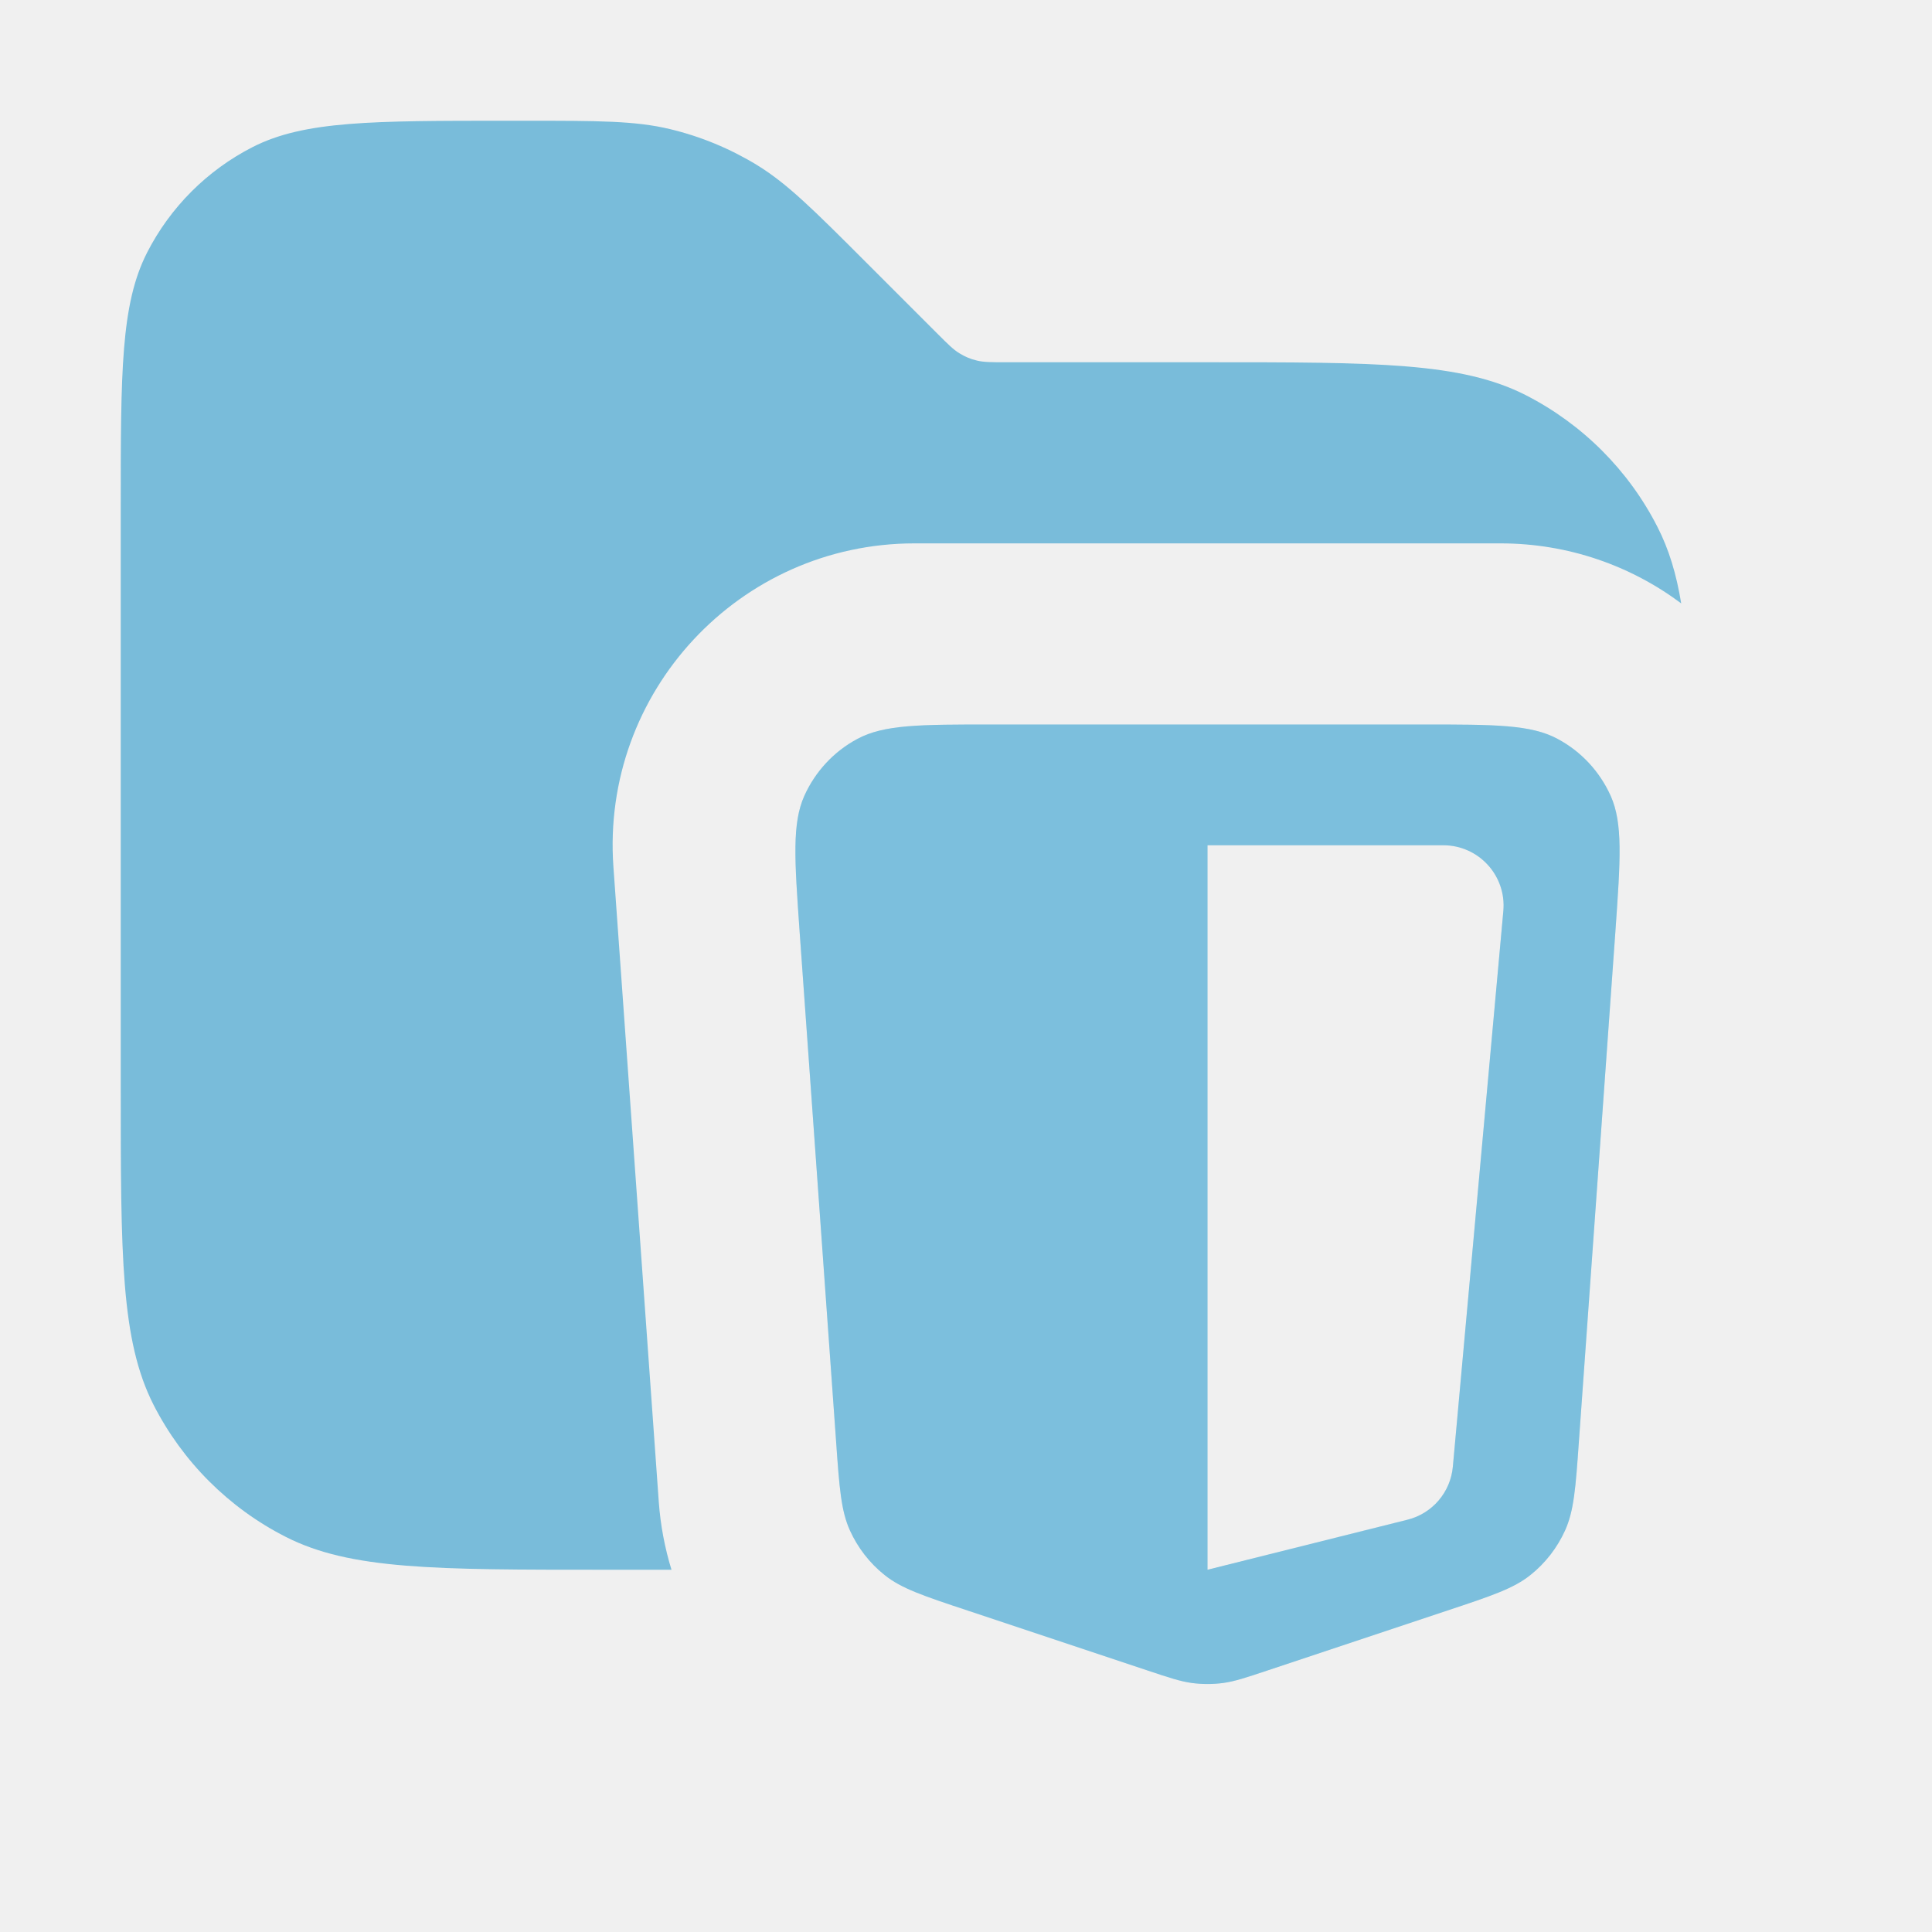
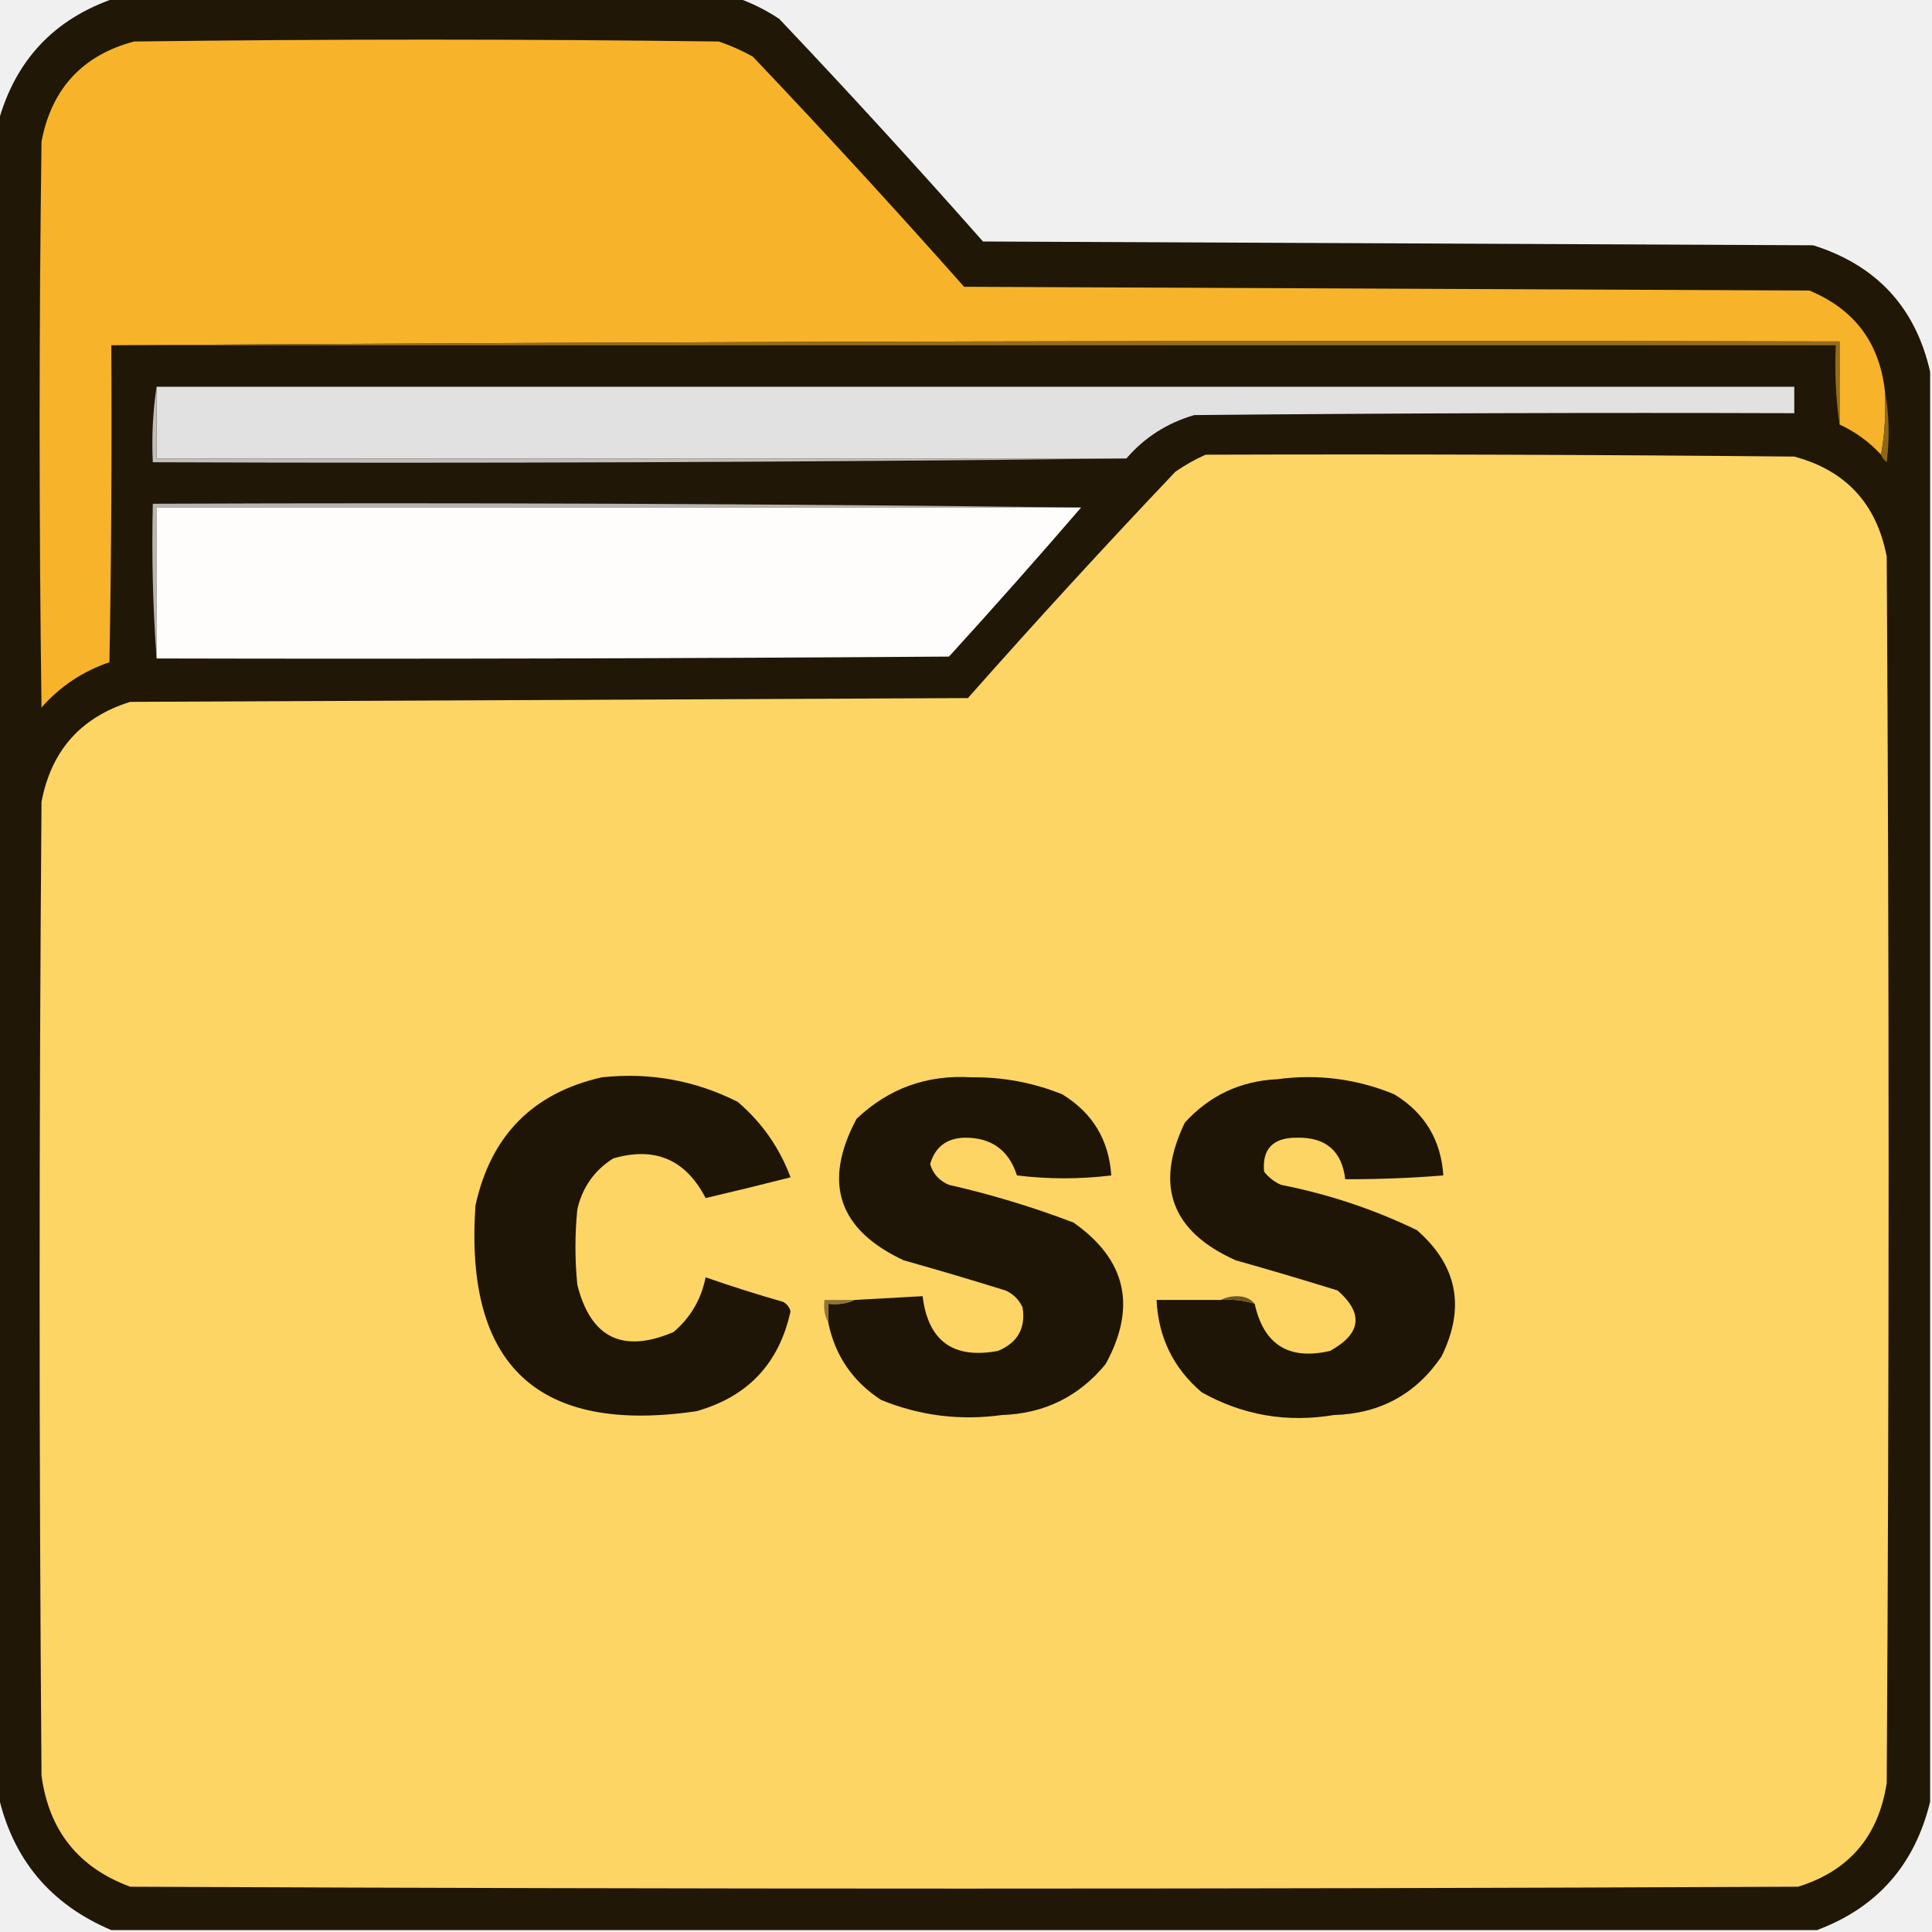
- <svg xmlns="http://www.w3.org/2000/svg" width="16" height="16" viewBox="0 0 16 16" fill="none">
-   <path opacity="0.8" fill-rule="evenodd" clip-rule="evenodd" d="M1 9V4.2C1 3.08 1 2.52 1.218 2.092C1.41 1.716 1.716 1.41 2.092 1.218C2.52 1 3.08 1 4.2 1H4.343C4.955 1 5.26 1 5.548 1.069C5.803 1.13 6.047 1.231 6.271 1.368C6.523 1.523 6.739 1.739 7.172 2.172L7.766 2.766L7.766 2.766L7.766 2.766C7.852 2.852 7.895 2.895 7.946 2.926C7.991 2.954 8.039 2.974 8.09 2.986C8.148 3 8.209 3 8.331 3H10C11.4 3 12.1 3 12.635 3.272C13.105 3.512 13.488 3.895 13.727 4.365C13.821 4.549 13.883 4.753 13.923 4.997C13.507 4.686 12.989 4.5 12.426 4.5H7.574C6.123 4.5 4.977 5.731 5.08 7.178L5.456 12.441C5.47 12.633 5.506 12.821 5.561 13H5C3.6 13 2.9 13 2.365 12.727C1.895 12.488 1.512 12.105 1.272 11.635C1 11.1 1 10.4 1 9Z" fill="#5BAFD4" />
-   <path fill-rule="evenodd" clip-rule="evenodd" d="M13.378 7.714L13.076 11.934C13.049 12.319 13.035 12.512 12.961 12.675C12.896 12.818 12.798 12.945 12.675 13.043C12.536 13.155 12.352 13.216 11.986 13.338L10.506 13.831C10.318 13.894 10.224 13.925 10.128 13.938C10.043 13.949 9.957 13.949 9.872 13.938C9.776 13.925 9.682 13.894 9.494 13.831L8.014 13.338C7.647 13.216 7.464 13.155 7.325 13.043C7.202 12.945 7.104 12.818 7.039 12.675C6.965 12.512 6.951 12.319 6.924 11.934L6.622 7.714C6.58 7.118 6.559 6.82 6.661 6.591C6.752 6.389 6.906 6.223 7.101 6.119C7.323 6 7.621 6 8.218 6H11.782C12.379 6 12.678 6 12.899 6.119C13.094 6.223 13.248 6.389 13.339 6.591C13.441 6.82 13.42 7.118 13.378 7.714ZM10 13L11.655 12.586C11.862 12.535 12.013 12.358 12.032 12.146L12.45 7.545C12.477 7.252 12.246 7 11.953 7H10V13Z" fill="#5BAFD4" />
-   <path fill-rule="evenodd" clip-rule="evenodd" d="M13.378 7.714L13.076 11.934C13.049 12.319 13.035 12.512 12.961 12.675C12.896 12.818 12.798 12.945 12.675 13.043C12.536 13.155 12.352 13.216 11.986 13.338L10.506 13.831C10.318 13.894 10.224 13.925 10.128 13.938C10.043 13.949 9.957 13.949 9.872 13.938C9.776 13.925 9.682 13.894 9.494 13.831L8.014 13.338C7.647 13.216 7.464 13.155 7.325 13.043C7.202 12.945 7.104 12.818 7.039 12.675C6.965 12.512 6.951 12.319 6.924 11.934L6.622 7.714C6.58 7.118 6.559 6.82 6.661 6.591C6.752 6.389 6.906 6.223 7.101 6.119C7.323 6 7.621 6 8.218 6H11.782C12.379 6 12.678 6 12.899 6.119C13.094 6.223 13.248 6.389 13.339 6.591C13.441 6.82 13.42 7.118 13.378 7.714ZM10 13L11.655 12.586C11.862 12.535 12.013 12.358 12.032 12.146L12.45 7.545C12.477 7.252 12.246 7 11.953 7H10V13Z" fill="white" fill-opacity="0.2" style="mix-blend-mode:plus-lighter" />
+ <svg xmlns="http://www.w3.org/2000/svg" version="1.1" width="512px" height="512px" style="shape-rendering:geometricPrecision; text-rendering:geometricPrecision; image-rendering:optimizeQuality; fill-rule:evenodd; clip-rule:evenodd">
+   <g>
+     <path style="opacity:0.996" fill="#1f1606" d="M 30.5,-0.5 C 85.5,-0.5 140.5,-0.5 195.5,-0.5C 199.317,0.84 202.983,2.674 206.5,5C 224.869,24.367 242.869,44.034 260.5,64C 333.833,64.333 407.167,64.667 480.5,65C 497.299,70.295 507.632,81.461 511.5,98.5C 511.5,224.833 511.5,351.167 511.5,477.5C 507.438,494.221 497.438,505.554 481.5,511.5C 330.833,511.5 180.167,511.5 29.5,511.5C 13.292,504.629 3.292,492.629 -0.5,475.5C -0.5,327.833 -0.5,180.167 -0.5,32.5C 4.018,15.983 14.352,4.983 30.5,-0.5 Z" />
+   </g>
+   <g>
+     <path style="opacity:1" fill="#f7b32a" d="M 499.5,103.5 C 499.822,109.358 499.489,115.025 498.5,120.5C 495.365,117.099 491.698,114.433 487.5,112.5C 487.5,105.167 487.5,97.833 487.5,90.5C 334.666,90.167 181.999,90.5 29.5,91.5C 29.667,119.502 29.5,147.502 29,175.5C 21.933,177.901 15.933,181.901 11,187.5C 10.333,137.5 10.333,87.5 11,37.5C 13.681,23.489 21.848,14.656 35.5,11C 87.167,10.333 138.833,10.333 190.5,11C 193.618,12.059 196.618,13.392 199.5,15C 218.535,35.033 237.202,55.367 255.5,76C 330.167,76.333 404.833,76.667 479.5,77C 491.372,81.914 498.039,90.747 499.5,103.5 Z" />
+   </g>
+   <g>
+     <path style="opacity:1" fill="#956c19" d="M 29.5,91.5 C 181.999,90.5 334.666,90.167 487.5,90.5C 487.5,97.833 487.5,105.167 487.5,112.5C 486.509,105.687 486.175,98.687 486.5,91.5C 334.167,91.5 181.833,91.5 29.5,91.5 Z" />
+   </g>
+   <g>
+     <path style="opacity:1" fill="#e1e1e1" d="M 41.5,102.5 C 186.167,102.5 330.833,102.5 475.5,102.5C 475.5,104.833 475.5,107.167 475.5,109.5C 422.499,109.333 369.499,109.5 316.5,110C 309.317,112.085 303.317,115.918 298.5,121.5C 212.833,121.5 127.167,121.5 41.5,121.5C 41.5,115.167 41.5,108.833 41.5,102.5 Z" />
+   </g>
+   <g>
+     <path style="opacity:1" fill="#8e6718" d="M 499.5,103.5 C 500.653,109.653 500.82,115.986 500,122.5C 499.283,121.956 498.783,121.289 498.5,120.5C 499.489,115.025 499.822,109.358 499.5,103.5 Z" />
+   </g>
+   <g>
+     <path style="opacity:1" fill="#c1bebc" d="M 41.5,102.5 C 41.5,108.833 41.5,115.167 41.5,121.5C 127.167,121.5 212.833,121.5 298.5,121.5C 212.668,122.499 126.668,122.833 40.5,122.5C 40.176,115.646 40.509,108.979 41.5,102.5 Z" />
+   </g>
+   <g>
+     <path style="opacity:1" fill="#fdd565" d="M 319.5,120.5 C 371.501,120.333 423.501,120.5 475.5,121C 489.161,124.664 497.328,133.498 500,147.5C 500.667,255.833 500.667,364.167 500,472.5C 497.836,486.654 490.003,495.821 476.5,500C 329.167,500.667 181.833,500.667 34.5,500C 20.769,494.929 12.936,485.096 11,470.5C 10.333,384.5 10.333,298.5 11,212.5C 13.575,198.929 21.408,190.096 34.5,186C 108.5,185.667 182.5,185.333 256.5,185C 274.465,164.7 292.798,144.7 311.5,125C 314.099,123.205 316.766,121.705 319.5,120.5 Z" />
+   </g>
+   <g>
+     <path style="opacity:1" fill="#b9b5b1" d="M 286.5,134.5 C 204.833,134.5 123.167,134.5 41.5,134.5C 41.5,147.833 41.5,161.167 41.5,174.5C 40.504,161.01 40.171,147.344 40.5,133.5C 123.237,133.167 205.237,133.5 286.5,134.5 Z" />
+   </g>
+   <g>
+     <path style="opacity:1" fill="#fefdfc" d="M 286.5,134.5 C 275.041,147.795 263.375,160.962 251.5,174C 181.501,174.5 111.501,174.667 41.5,174.5C 41.5,161.167 41.5,147.833 41.5,134.5C 123.167,134.5 204.833,134.5 286.5,134.5 Z" />
+   </g>
+   <g>
+     <path style="opacity:1" fill="#1f1506" d="M 159.5,285.5 C 172.173,284.135 184.173,286.302 195.5,292C 201.902,297.477 206.568,304.143 209.5,312C 202.021,313.911 194.521,315.745 187,317.5C 181.724,307.279 173.558,303.779 162.5,307C 157.491,310.178 154.324,314.678 153,320.5C 152.333,327.167 152.333,333.833 153,340.5C 156.543,354.577 165.043,358.744 178.5,353C 183,349.171 185.833,344.338 187,338.5C 193.745,340.859 200.578,343.026 207.5,345C 208.516,345.519 209.182,346.353 209.5,347.5C 206.477,361.356 198.144,370.189 184.5,374C 142.586,380.09 123.086,361.923 126,319.5C 130.027,300.974 141.193,289.641 159.5,285.5 Z" />
+   </g>
+   <g>
+     <path style="opacity:1" fill="#1f1506" d="M 323.5,344.5 C 326.609,344.264 329.609,344.597 332.5,345.5C 334.891,356.376 341.557,360.543 352.5,358C 360.756,353.426 361.422,348.092 354.5,342C 345.533,339.207 336.533,336.54 327.5,334C 310.432,326.379 305.932,314.212 314,297.5C 320.568,290.3 328.735,286.466 338.5,286C 349.218,284.57 359.552,285.903 369.5,290C 377.539,294.91 381.873,302.076 382.5,311.5C 373.851,312.203 365.185,312.536 356.5,312.5C 355.618,304.962 351.285,301.295 343.5,301.5C 337.289,301.539 334.455,304.539 335,310.5C 336.214,312.049 337.714,313.215 339.5,314C 352.063,316.47 364.063,320.47 375.5,326C 386.241,335.383 388.408,346.549 382,359.5C 375.209,369.481 365.709,374.648 353.5,375C 341.052,377.073 329.385,375.073 318.5,369C 310.974,362.602 306.974,354.435 306.5,344.5C 312.167,344.5 317.833,344.5 323.5,344.5 Z" />
+   </g>
+   <g>
+     <path style="opacity:1" fill="#1f1506" d="M 219.5,350.5 C 219.5,348.833 219.5,347.167 219.5,345.5C 222.059,345.802 224.393,345.468 226.5,344.5C 232.5,344.167 238.5,343.833 244.5,343.5C 245.951,355.401 252.617,360.234 264.5,358C 269.689,355.824 271.855,351.991 271,346.5C 270.07,344.448 268.57,342.948 266.5,342C 257.533,339.207 248.533,336.54 239.5,334C 222.131,325.894 217.965,313.394 227,296.5C 235.5,288.423 245.667,284.757 257.5,285.5C 265.79,285.405 273.79,286.905 281.5,290C 289.543,294.919 293.876,302.085 294.5,311.5C 286.158,312.521 277.824,312.521 269.5,311.5C 267.345,304.748 262.678,301.415 255.5,301.5C 250.785,301.685 247.785,304.018 246.5,308.5C 247.269,311.104 248.936,312.938 251.5,314C 262.753,316.562 273.753,319.896 284.5,324C 298.486,333.831 301.319,346.331 293,361.5C 285.902,370.132 276.735,374.632 265.5,375C 254.44,376.526 243.774,375.192 233.5,371C 225.968,366.098 221.302,359.264 219.5,350.5 Z" />
+   </g>
+   <g>
+     <path style="opacity:1" fill="#6b5726" d="M 323.5,344.5 C 324.793,343.842 326.293,343.508 328,343.5C 329.986,343.569 331.486,344.235 332.5,345.5C 329.609,344.597 326.609,344.264 323.5,344.5 Z" />
+   </g>
+   <g>
+     <path style="opacity:1" fill="#8f7635" d="M 226.5,344.5 C 224.393,345.468 222.059,345.802 219.5,345.5C 219.5,347.167 219.5,348.833 219.5,350.5C 218.539,348.735 218.205,346.735 218.5,344.5C 221.167,344.5 223.833,344.5 226.5,344.5 Z" />
+   </g>
</svg>
